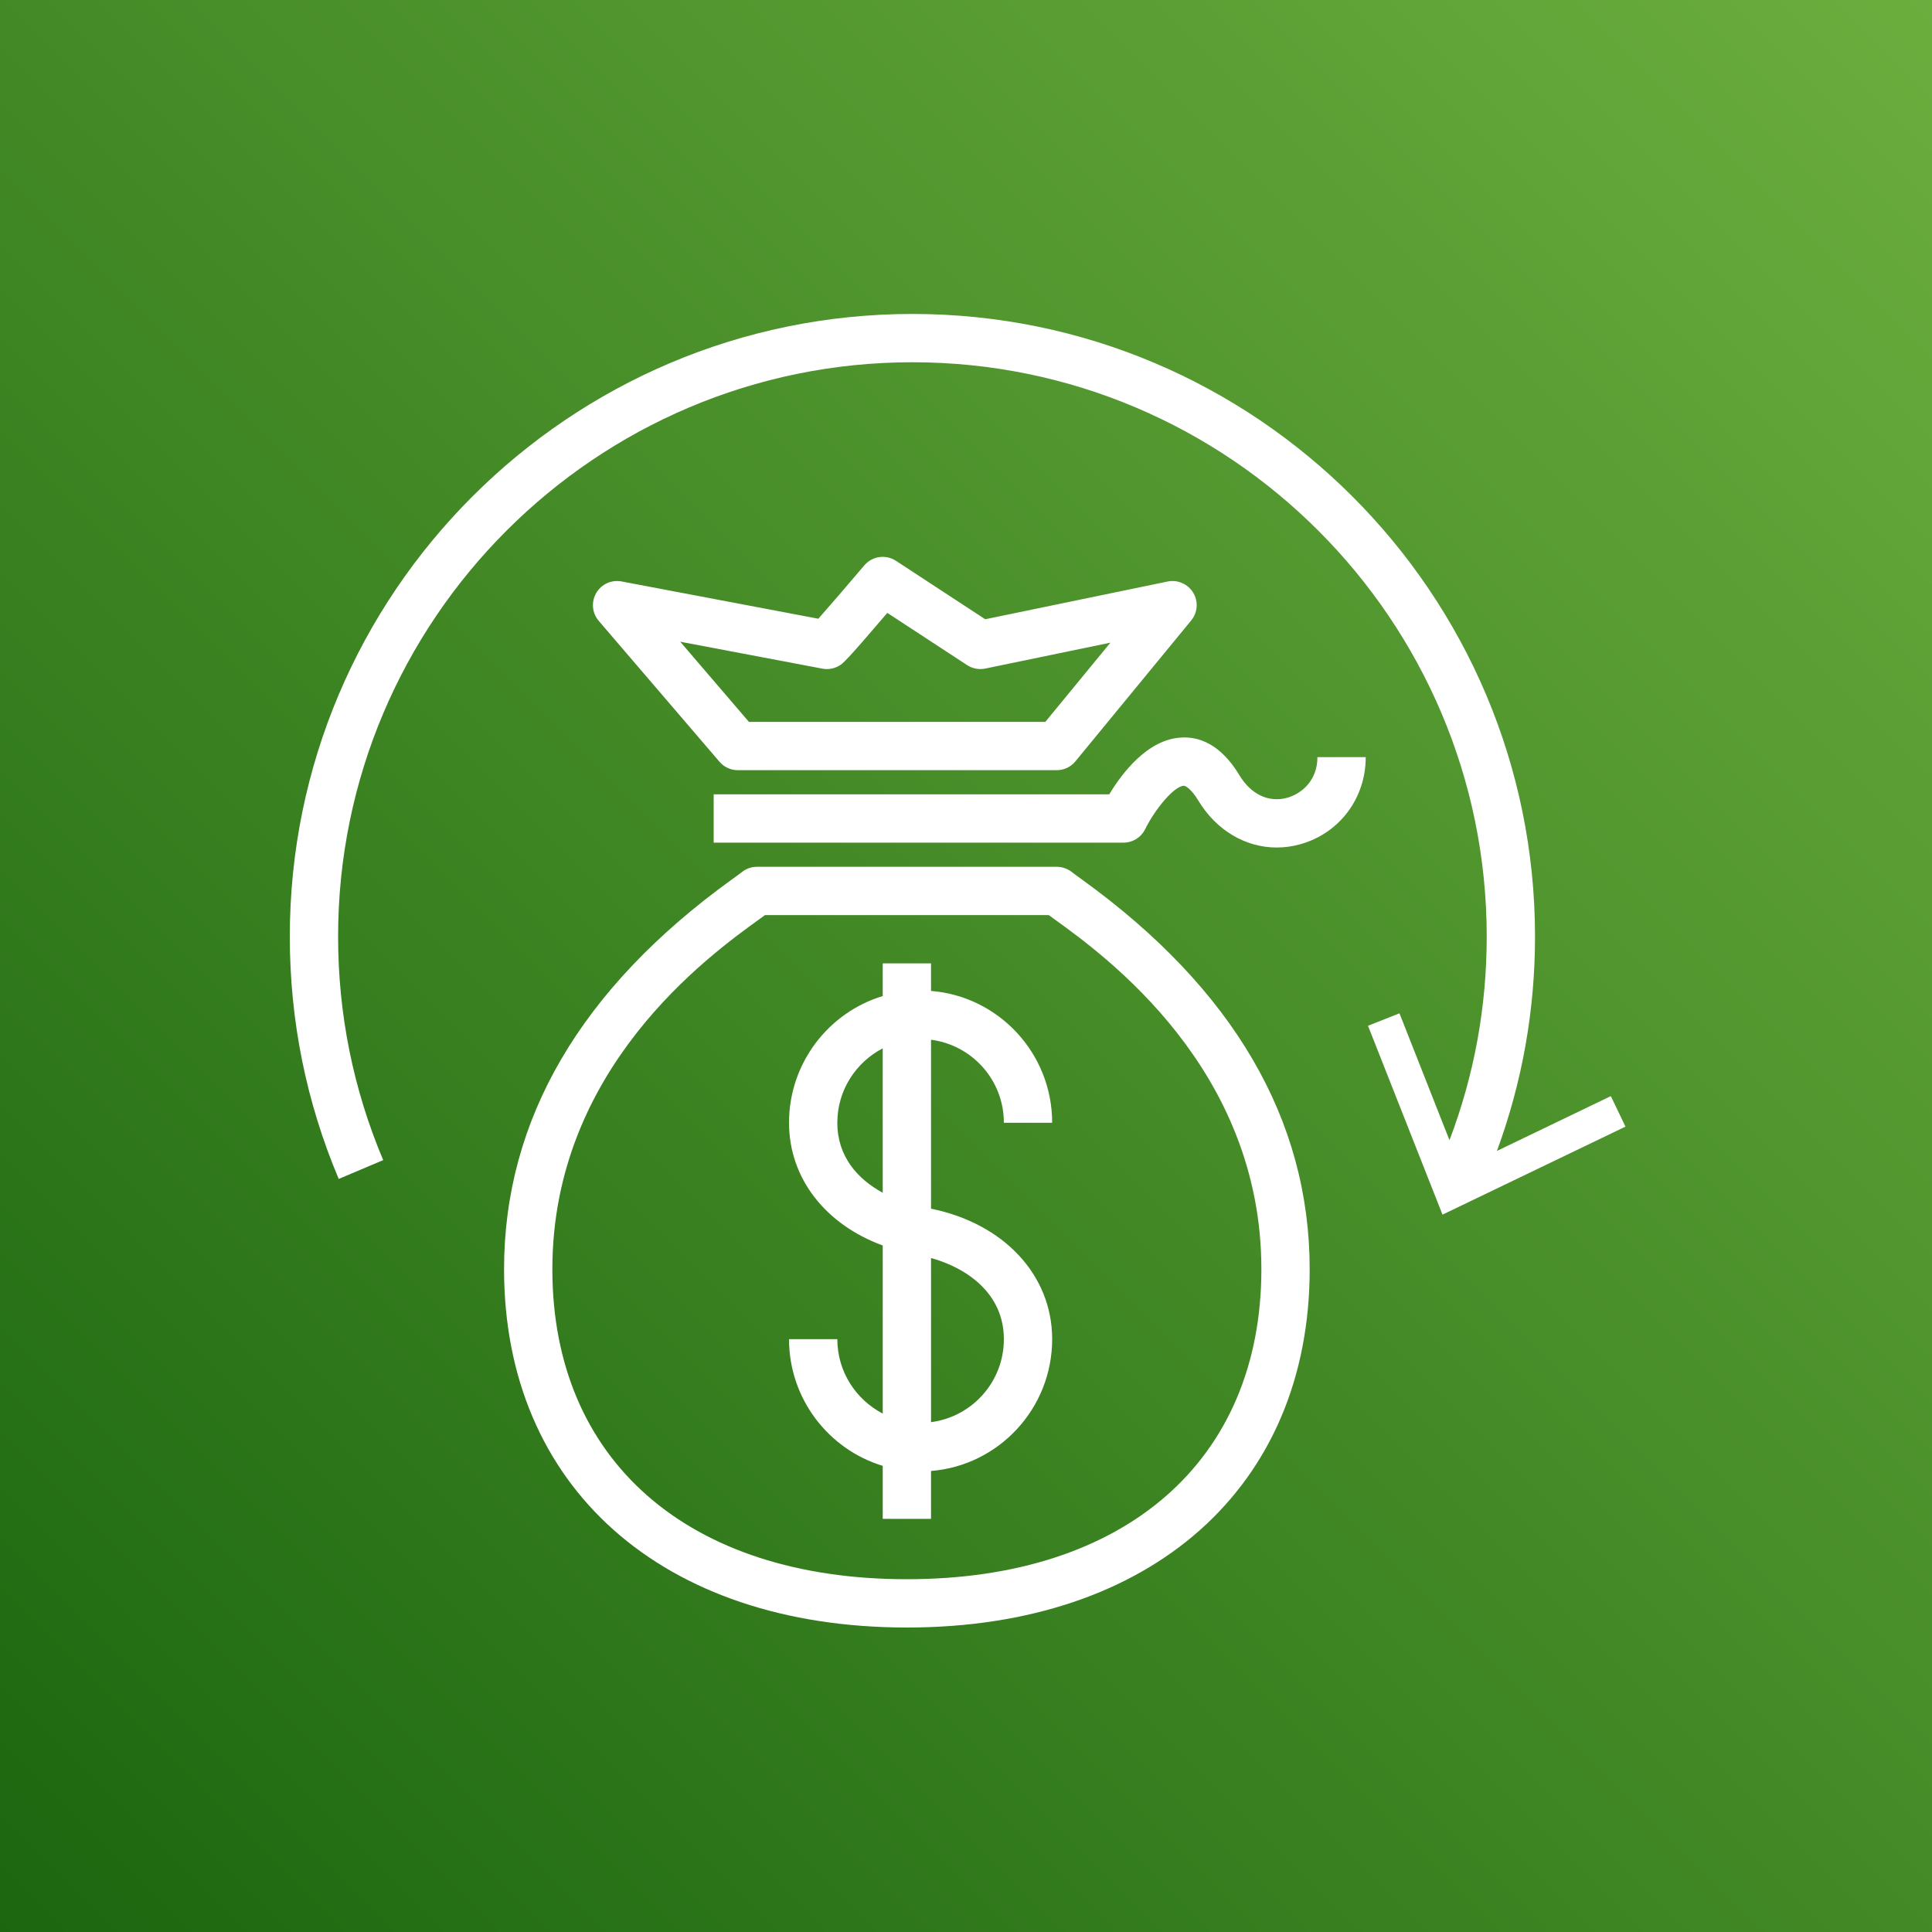
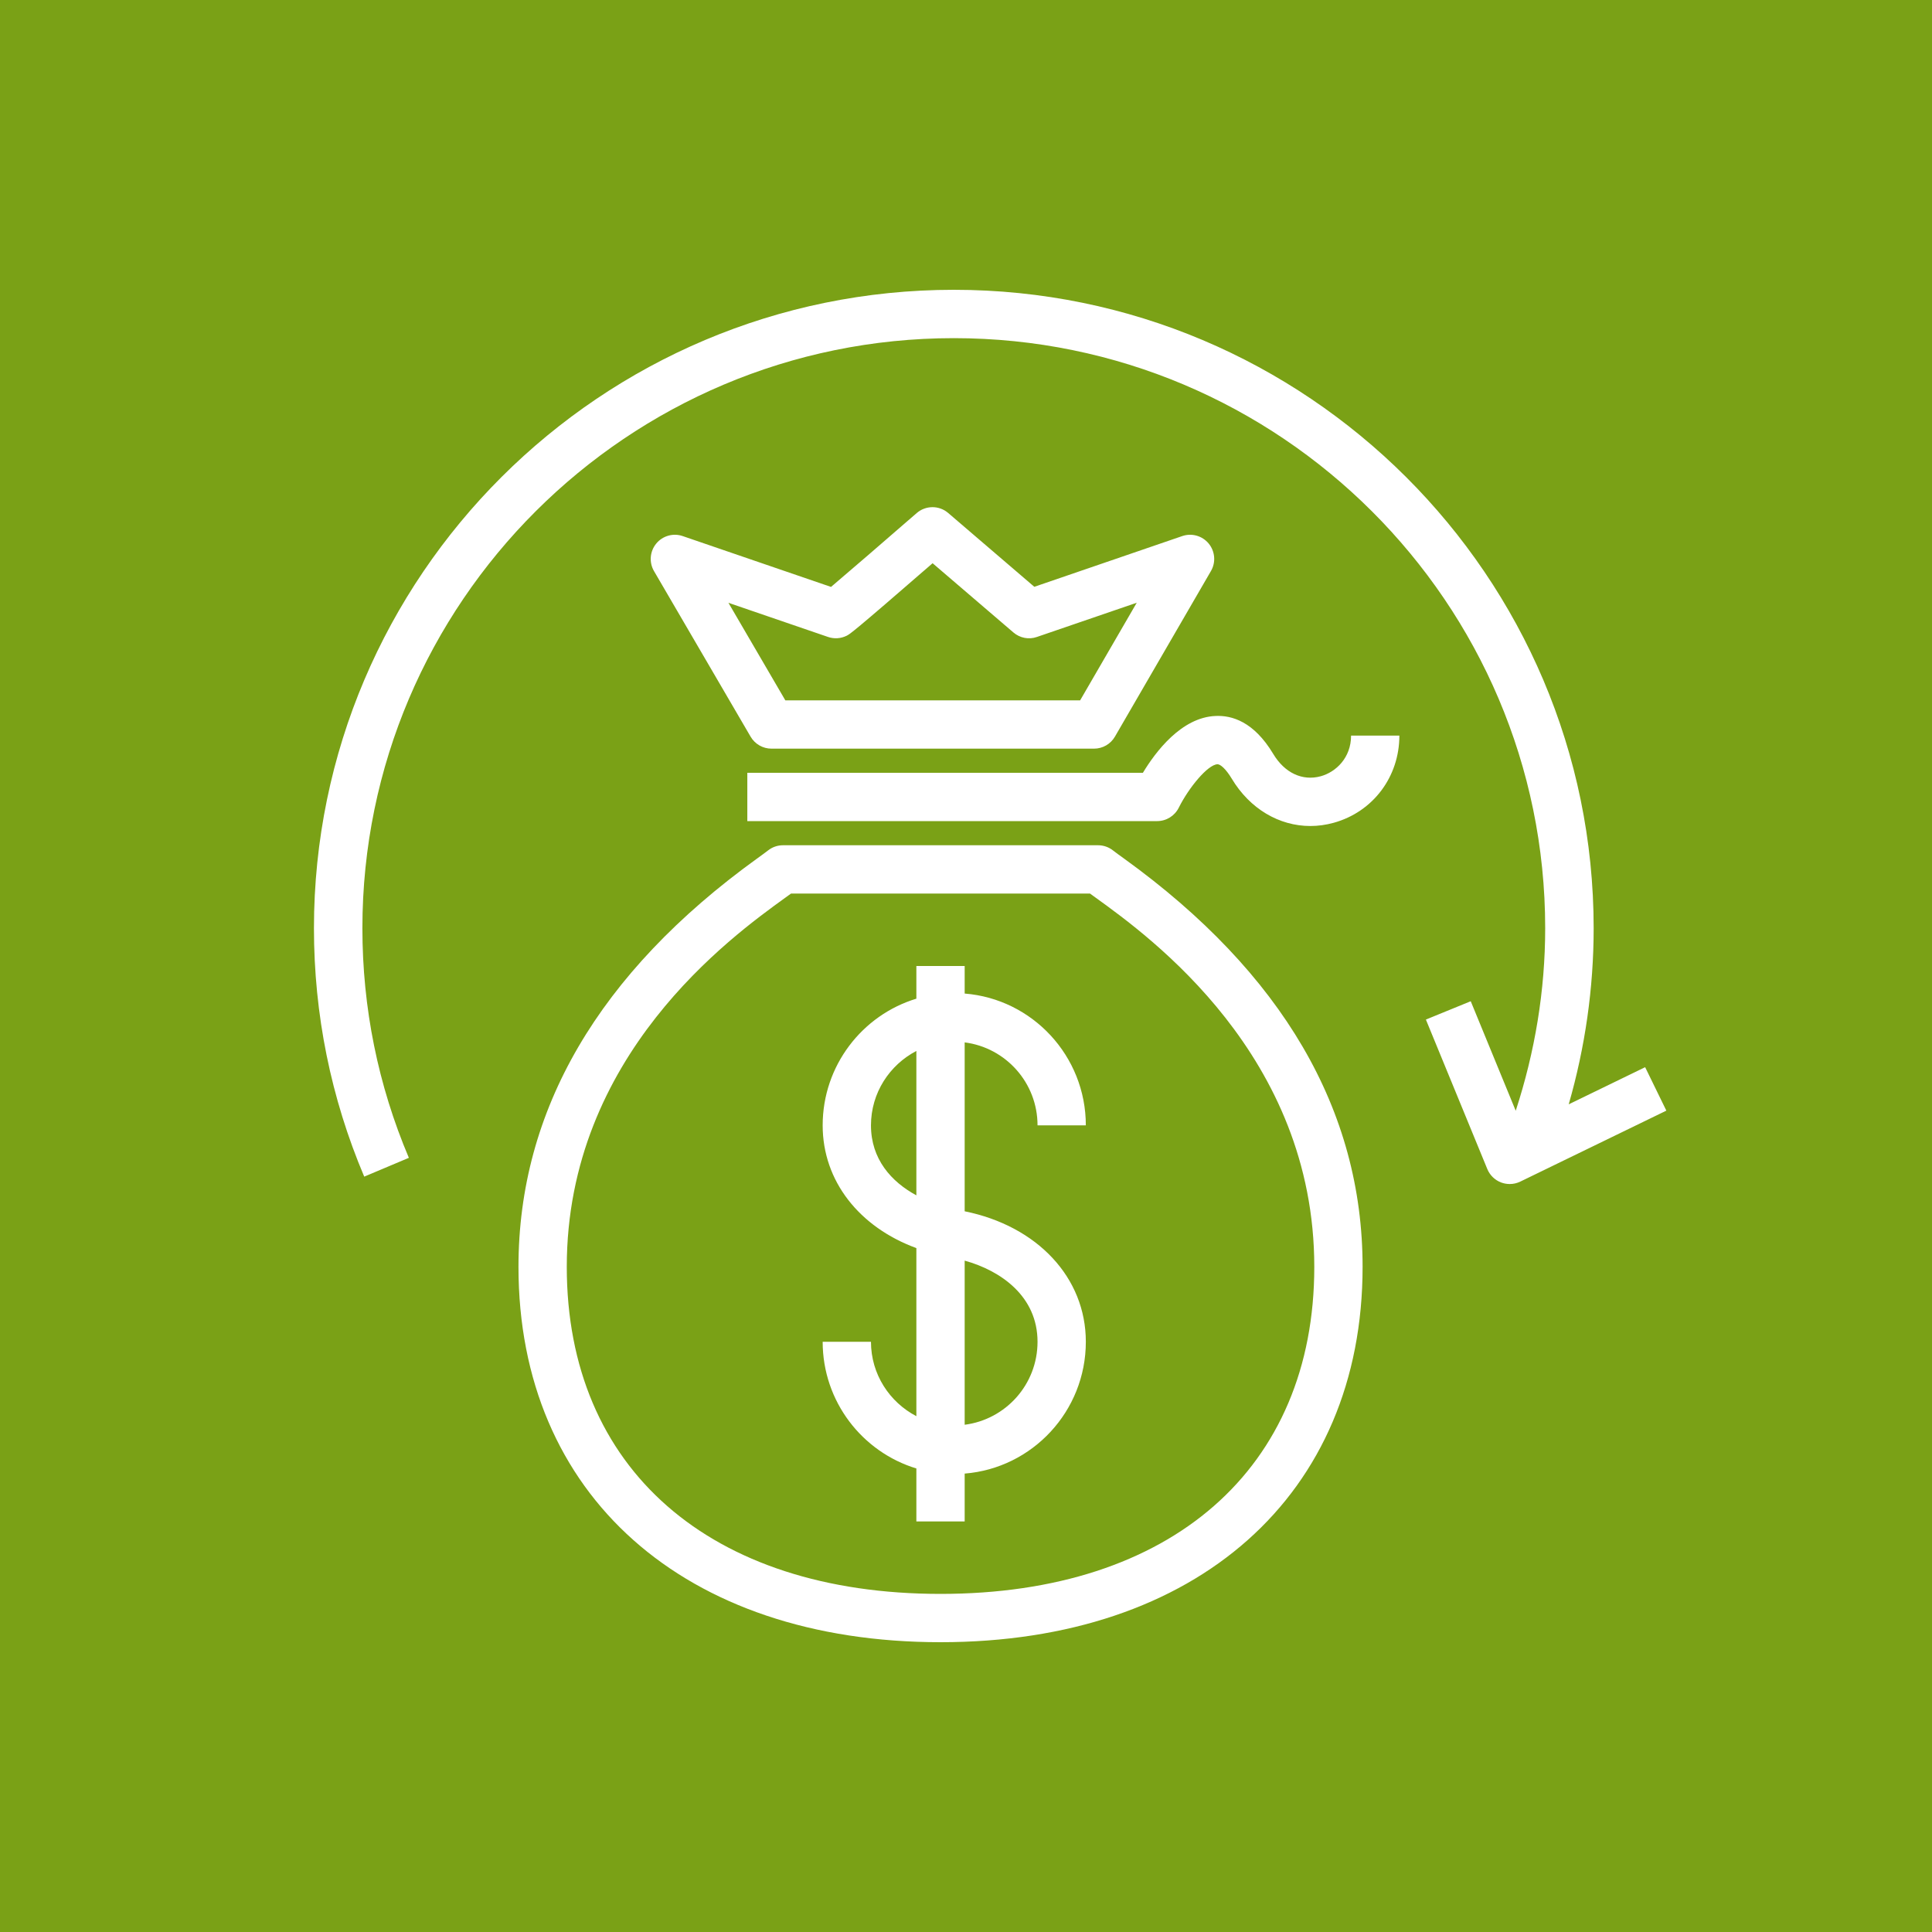
<svg xmlns="http://www.w3.org/2000/svg" width="80px" height="80px" viewBox="0 0 80 80" version="1.1">
-   <defs>
-     <linearGradient x1="0%" y1="100%" x2="100%" y2="0%" id="linearGradient-1">
-       <stop stop-color="#1B660F" offset="0%" />
-       <stop stop-color="#6CAE3E" offset="100%" />
-     </linearGradient>
-   </defs>
  <g id="Icon-Architecture/64/Arch_Savings-Plans_64" stroke="none" stroke-width="1" fill="none" fill-rule="evenodd">
-     <g id="Rectangle" fill="url(#linearGradient-1)">
-       <rect x="0" y="0" width="80" height="80" />
+     <g id="Icon-Architecture-BG/64/AWS-Cost-Management" fill="#7AA116">
+       <rect id="Rectangle" x="0" y="0" width="80" height="80" />
    </g>
-     <g id="Icon-Service/64/AWS-Savings-Plans_64" transform="translate(8, 8)" fill="#FFFFFF">
-       <path d="M45.833,26.961 C47.459,26.511 48.552,25.06 48.552,23.351 L46.552,23.351 C46.552,24.337 45.877,24.874 45.299,25.034 C44.543,25.244 43.803,24.899 43.326,24.107 C42.52,22.765 41.603,22.506 40.936,22.539 C39.522,22.597 38.45,24.03 37.932,24.892 L21.552,24.892 L21.552,26.892 L38.521,26.892 C38.902,26.892 39.25,26.676 39.418,26.335 C39.821,25.517 40.608,24.554 41.019,24.537 C41.104,24.531 41.36,24.718 41.611,25.136 C42.362,26.386 43.575,27.094 44.865,27.094 C45.186,27.094 45.51,27.051 45.833,26.961 L45.833,26.961 Z M33.568,47.451 C33.568,45.571 32.054,44.508 30.552,44.092 L30.552,50.888 C32.248,50.67 33.568,49.221 33.568,47.451 L33.568,47.451 Z M28.552,41.389 L28.552,35.409 C27.441,35.988 26.672,37.145 26.672,38.491 C26.672,39.885 27.509,40.823 28.552,41.389 L28.552,41.389 Z M35.568,47.451 C35.568,50.327 33.354,52.687 30.552,52.91 L30.552,54.892 L28.552,54.892 L28.552,52.698 C26.311,52.018 24.672,49.925 24.672,47.451 L26.672,47.451 C26.672,48.797 27.441,49.954 28.552,50.533 L28.552,43.573 C26.189,42.707 24.672,40.798 24.672,38.491 C24.672,36.017 26.311,33.923 28.552,33.244 L28.552,31.892 L30.552,31.892 L30.552,33.032 C33.354,33.255 35.568,35.615 35.568,38.491 L33.568,38.491 C33.568,36.721 32.248,35.272 30.552,35.054 L30.552,42.049 C33.559,42.658 35.568,44.792 35.568,47.451 L35.568,47.451 Z M20.166,18.572 L26.053,19.687 C26.289,19.732 26.528,19.691 26.736,19.572 C26.9,19.479 26.997,19.423 28.742,17.378 L32.046,19.541 C32.268,19.686 32.539,19.736 32.796,19.684 L37.98,18.611 L35.284,21.892 L23.012,21.892 L20.166,18.572 Z M36.529,23.527 L41.324,17.693 C41.594,17.366 41.627,16.904 41.408,16.542 C41.188,16.179 40.762,15.996 40.35,16.079 L32.796,17.642 L29.1,15.222 C28.677,14.945 28.115,15.027 27.789,15.411 C27.09,16.235 26.314,17.136 25.886,17.62 L17.738,16.076 C17.316,15.998 16.898,16.19 16.687,16.558 C16.474,16.925 16.517,17.387 16.793,17.71 L21.793,23.543 C21.982,23.765 22.26,23.892 22.552,23.892 L35.757,23.892 C36.056,23.892 36.34,23.758 36.529,23.527 L36.529,23.527 Z M35.427,29.892 C35.493,29.94 35.565,29.993 35.645,30.05 C37.769,31.583 44.231,36.249 44.231,44.555 C44.231,52.473 38.606,57.392 29.552,57.392 C20.497,57.392 14.872,52.473 14.872,44.555 C14.872,36.249 21.335,31.583 23.459,30.05 C23.538,29.993 23.61,29.94 23.677,29.892 L35.427,29.892 Z M46.231,44.555 C46.231,38.365 43.063,32.939 36.814,28.428 C36.627,28.293 36.479,28.187 36.382,28.109 C36.205,27.969 35.985,27.892 35.76,27.892 L23.344,27.892 C23.118,27.892 22.898,27.969 22.722,28.109 C22.624,28.187 22.477,28.293 22.289,28.428 C16.04,32.939 12.872,38.365 12.872,44.555 C12.872,53.568 19.419,59.392 29.552,59.392 C39.685,59.392 46.231,53.568 46.231,44.555 L46.231,44.555 Z M59.308,38.651 L51.731,42.296 L48.646,34.475 L49.949,33.96 L52.02,39.213 C53.042,36.526 53.562,33.697 53.562,30.781 C53.562,17.669 42.895,7 29.781,7 C16.668,7 6,17.669 6,30.781 C6,33.992 6.629,37.107 7.868,40.038 L6.026,40.817 C4.682,37.638 4,34.261 4,30.781 C4,16.565 15.565,5 29.781,5 C43.997,5 55.562,16.565 55.562,30.781 C55.562,33.846 55.027,36.823 53.985,39.658 L58.701,37.388 L59.308,38.651 Z" id="Fill-1" />
+     <g id="Icon-Service/64/AWS-Savings-Plans_64" transform="translate(13, 12)" fill="#FFFFFF">
+       <path d="M21.288,14.375 C21.539,14.461 21.814,14.444 22.055,14.326 C22.191,14.259 22.292,14.209 25.617,11.322 L28.962,14.188 C29.23,14.419 29.603,14.493 29.936,14.375 L34.07,12.958 L31.726,17 L19.519,17 L17.163,12.961 L21.288,14.375 Z M18.945,19 L32.302,19 C32.658,19 32.988,18.811 33.167,18.502 L37.143,11.645 C37.352,11.285 37.315,10.832 37.051,10.509 C36.786,10.187 36.35,10.062 35.954,10.198 L29.829,12.298 L26.263,9.242 C25.887,8.918 25.33,8.921 24.956,9.247 C23.601,10.424 22.104,11.717 21.411,12.303 L15.269,10.198 C14.875,10.062 14.436,10.187 14.172,10.51 C13.907,10.833 13.871,11.287 14.081,11.648 L18.081,18.504 C18.261,18.812 18.59,19 18.945,19 L18.945,19 Z M56,33.989 L49.953,36.927 C49.814,36.995 49.665,37.028 49.514,37.028 C49.393,37.028 49.272,37.006 49.156,36.963 C48.898,36.864 48.691,36.663 48.586,36.407 L46.043,30.218 L47.9,29.459 L49.763,33.994 C50.557,31.558 50.983,29.024 50.983,26.434 C50.983,12.962 39.998,2.002 26.495,2.002 C12.992,2.002 2.006,12.962 2.006,26.434 C2.006,29.73 2.653,32.93 3.93,35.943 L2.082,36.722 C0.7,33.46 0,29.999 0,26.434 C0,11.858 11.885,0 26.495,0 C41.104,0 52.99,11.858 52.99,26.434 C52.99,28.922 52.636,31.366 51.957,33.728 L55.122,32.19 L56,33.989 Z M42.945,18.459 L44.945,18.459 C44.945,20.168 43.852,21.619 42.225,22.07 C41.902,22.159 41.578,22.203 41.258,22.203 C39.968,22.203 38.755,21.494 38.005,20.244 C37.756,19.83 37.531,19.646 37.416,19.646 L37.412,19.646 C37.007,19.662 36.219,20.625 35.811,21.444 C35.642,21.784 35.295,22 34.915,22 L17.945,22 L17.945,20 L34.325,20 C34.844,19.139 35.916,17.706 37.329,17.647 C38.002,17.614 38.914,17.873 39.72,19.215 C40.193,20.005 40.93,20.352 41.692,20.142 C42.315,19.969 42.945,19.382 42.945,18.459 L42.945,18.459 Z M29.962,43.56 C29.962,45.33 28.642,46.779 26.945,46.996 L26.945,40.2 C28.447,40.617 29.962,41.679 29.962,43.56 L29.962,43.56 Z M23.065,34.599 C23.065,33.253 23.835,32.096 24.945,31.518 L24.945,37.497 C23.902,36.931 23.065,35.993 23.065,34.599 L23.065,34.599 Z M29.962,34.599 L31.962,34.599 C31.962,31.724 29.748,29.363 26.945,29.141 L26.945,28 L24.945,28 L24.945,29.353 C22.704,30.032 21.065,32.125 21.065,34.599 C21.065,36.906 22.583,38.815 24.945,39.681 L24.945,46.641 C23.835,46.062 23.065,44.906 23.065,43.56 L21.065,43.56 C21.065,46.033 22.704,48.126 24.945,48.806 L24.945,51 L26.945,51 L26.945,49.018 C29.748,48.795 31.962,46.435 31.962,43.56 C31.962,40.9 29.952,38.766 26.945,38.157 L26.945,31.163 C28.642,31.38 29.962,32.83 29.962,34.599 L29.962,34.599 Z M25.945,54 C16.399,54 10.469,48.812 10.469,40.459 C10.469,31.705 17.276,26.791 19.513,25.175 C19.601,25.112 19.682,25.054 19.755,25 L32.135,25 C32.208,25.054 32.289,25.112 32.377,25.176 C34.614,26.791 41.422,31.705 41.422,40.459 C41.422,48.812 35.491,54 25.945,54 L25.945,54 Z M33.548,23.554 C33.35,23.411 33.194,23.3 33.091,23.218 C32.914,23.077 32.694,23 32.469,23 L19.421,23 C19.195,23 18.975,23.077 18.799,23.218 C18.695,23.3 18.54,23.411 18.343,23.554 C11.791,28.284 8.469,33.972 8.469,40.459 C8.469,49.9 15.329,56 25.945,56 C36.561,56 43.422,49.9 43.422,40.459 C43.422,33.972 40.1,28.284 33.548,23.554 L33.548,23.554 Z" id="AWS-Savings-Plans_64_Squid" />
    </g>
  </g>
</svg>
